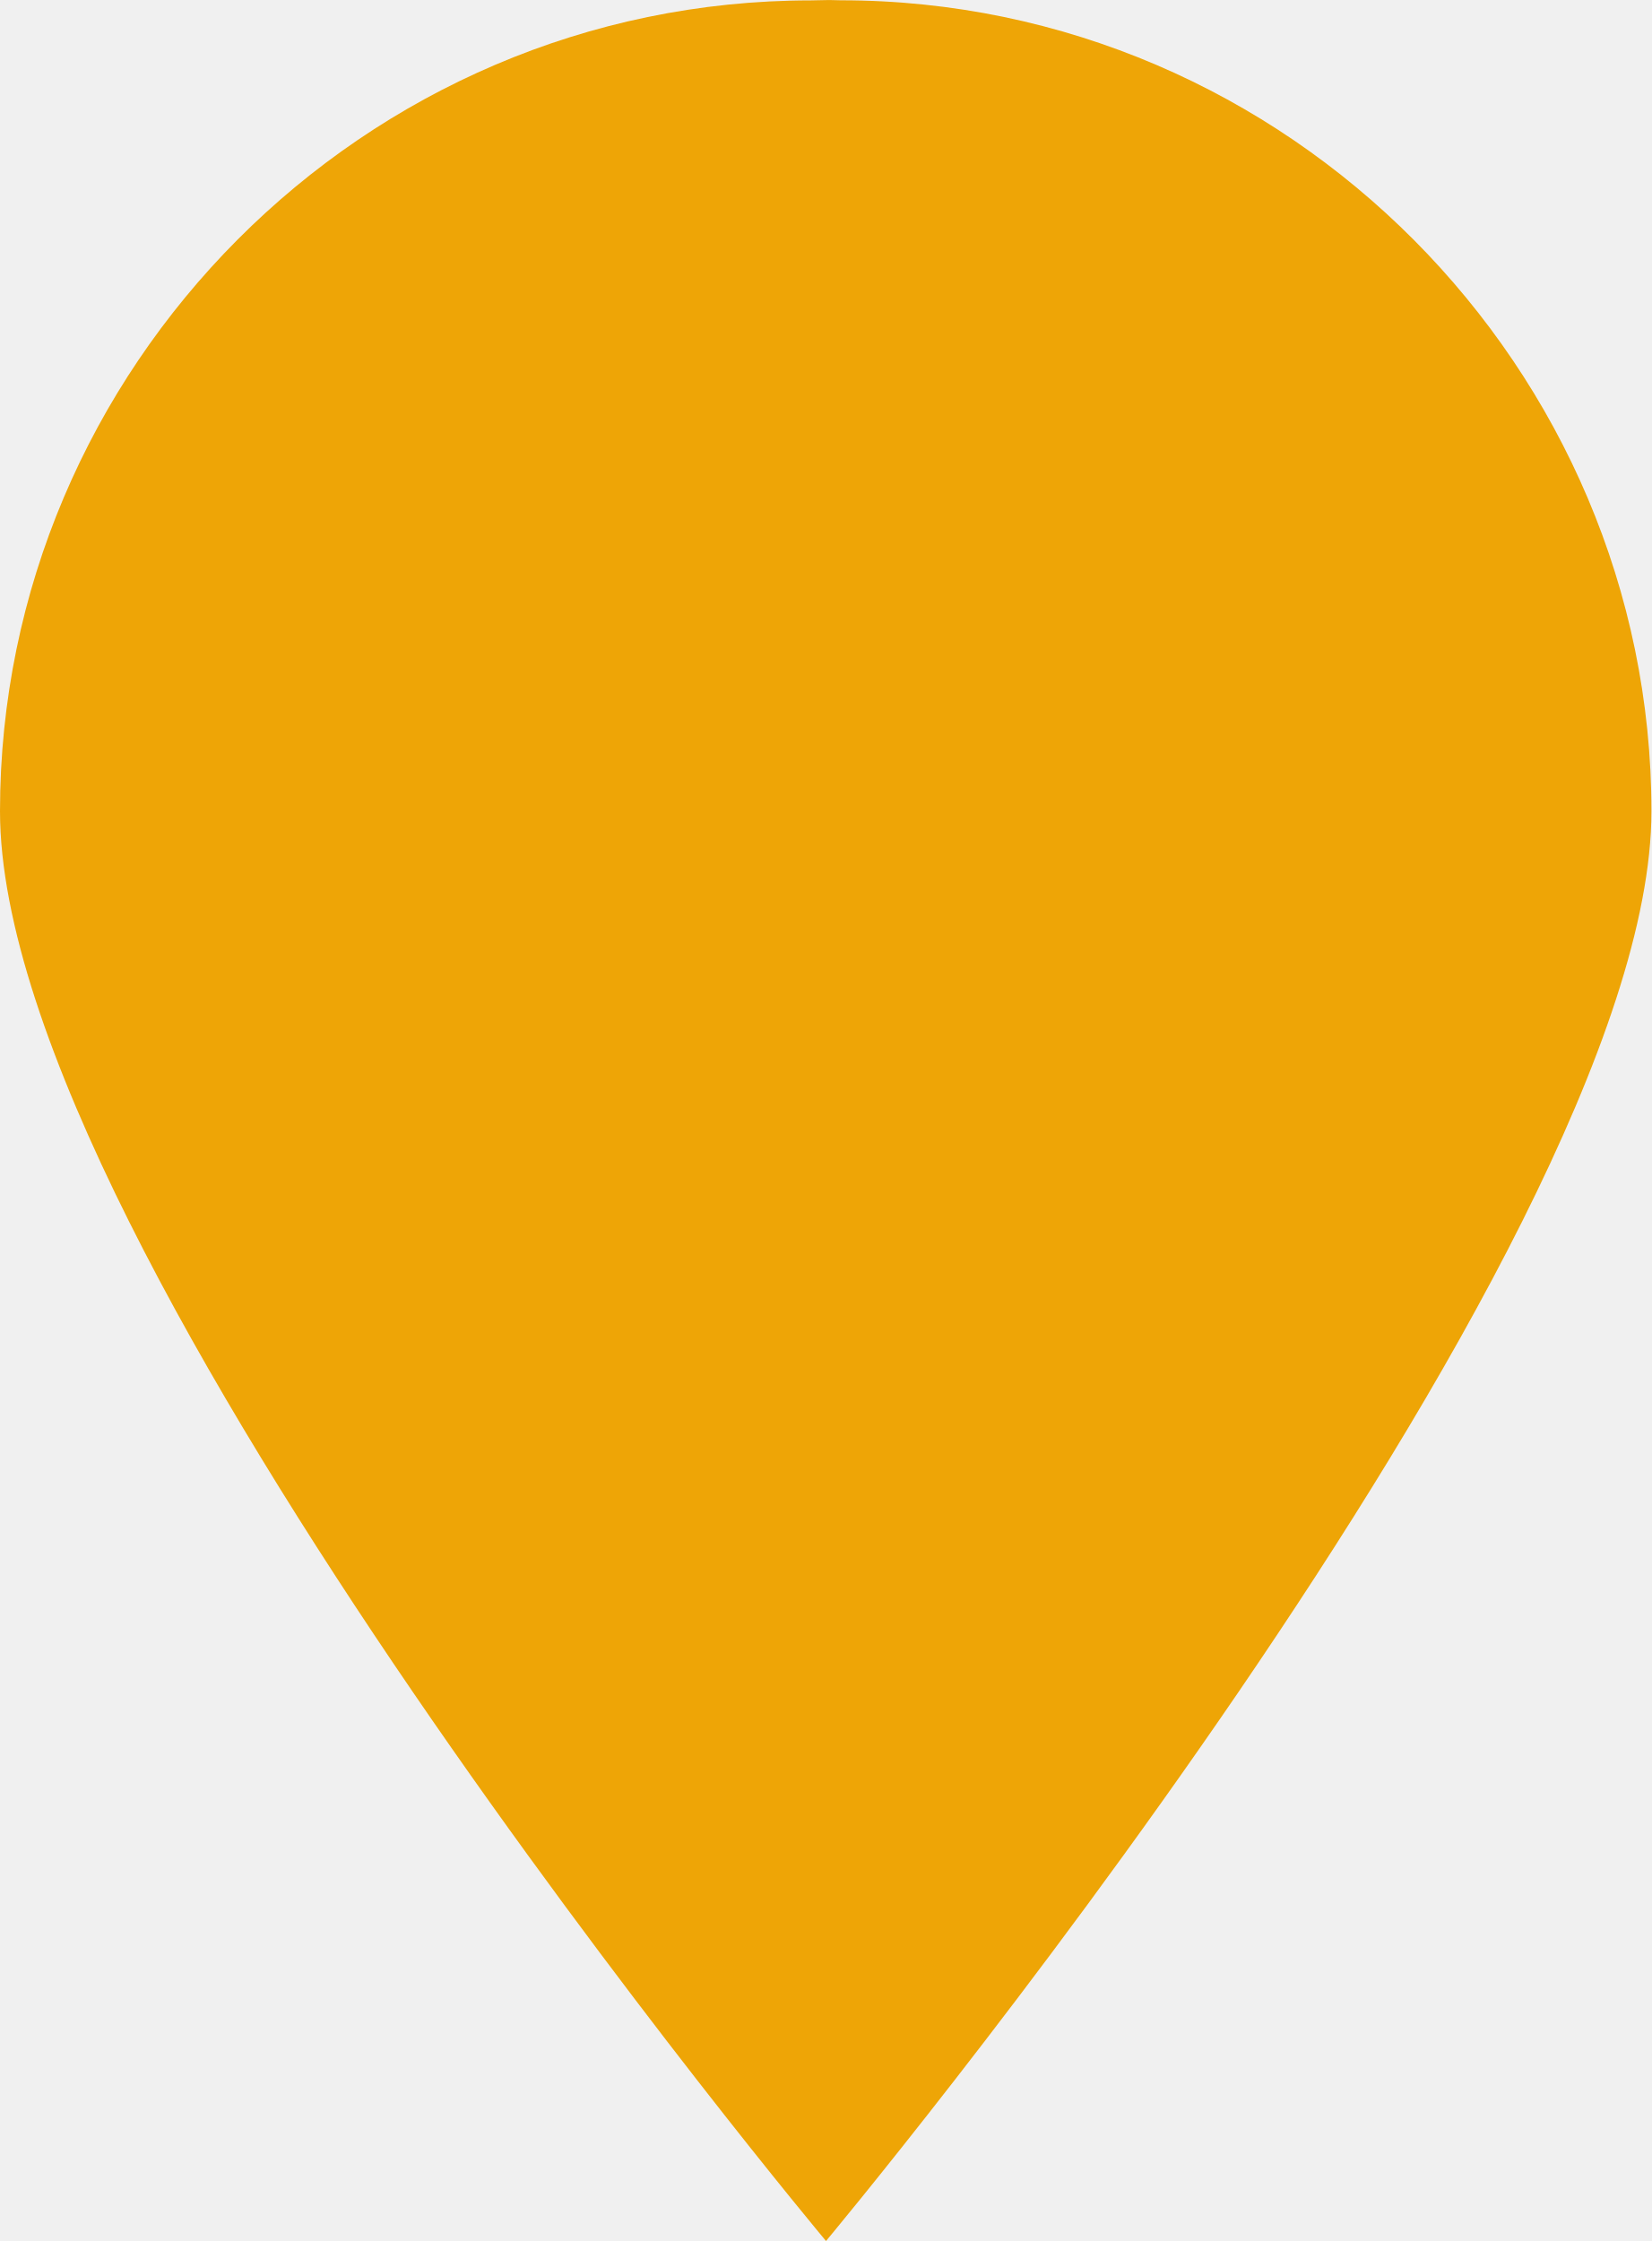
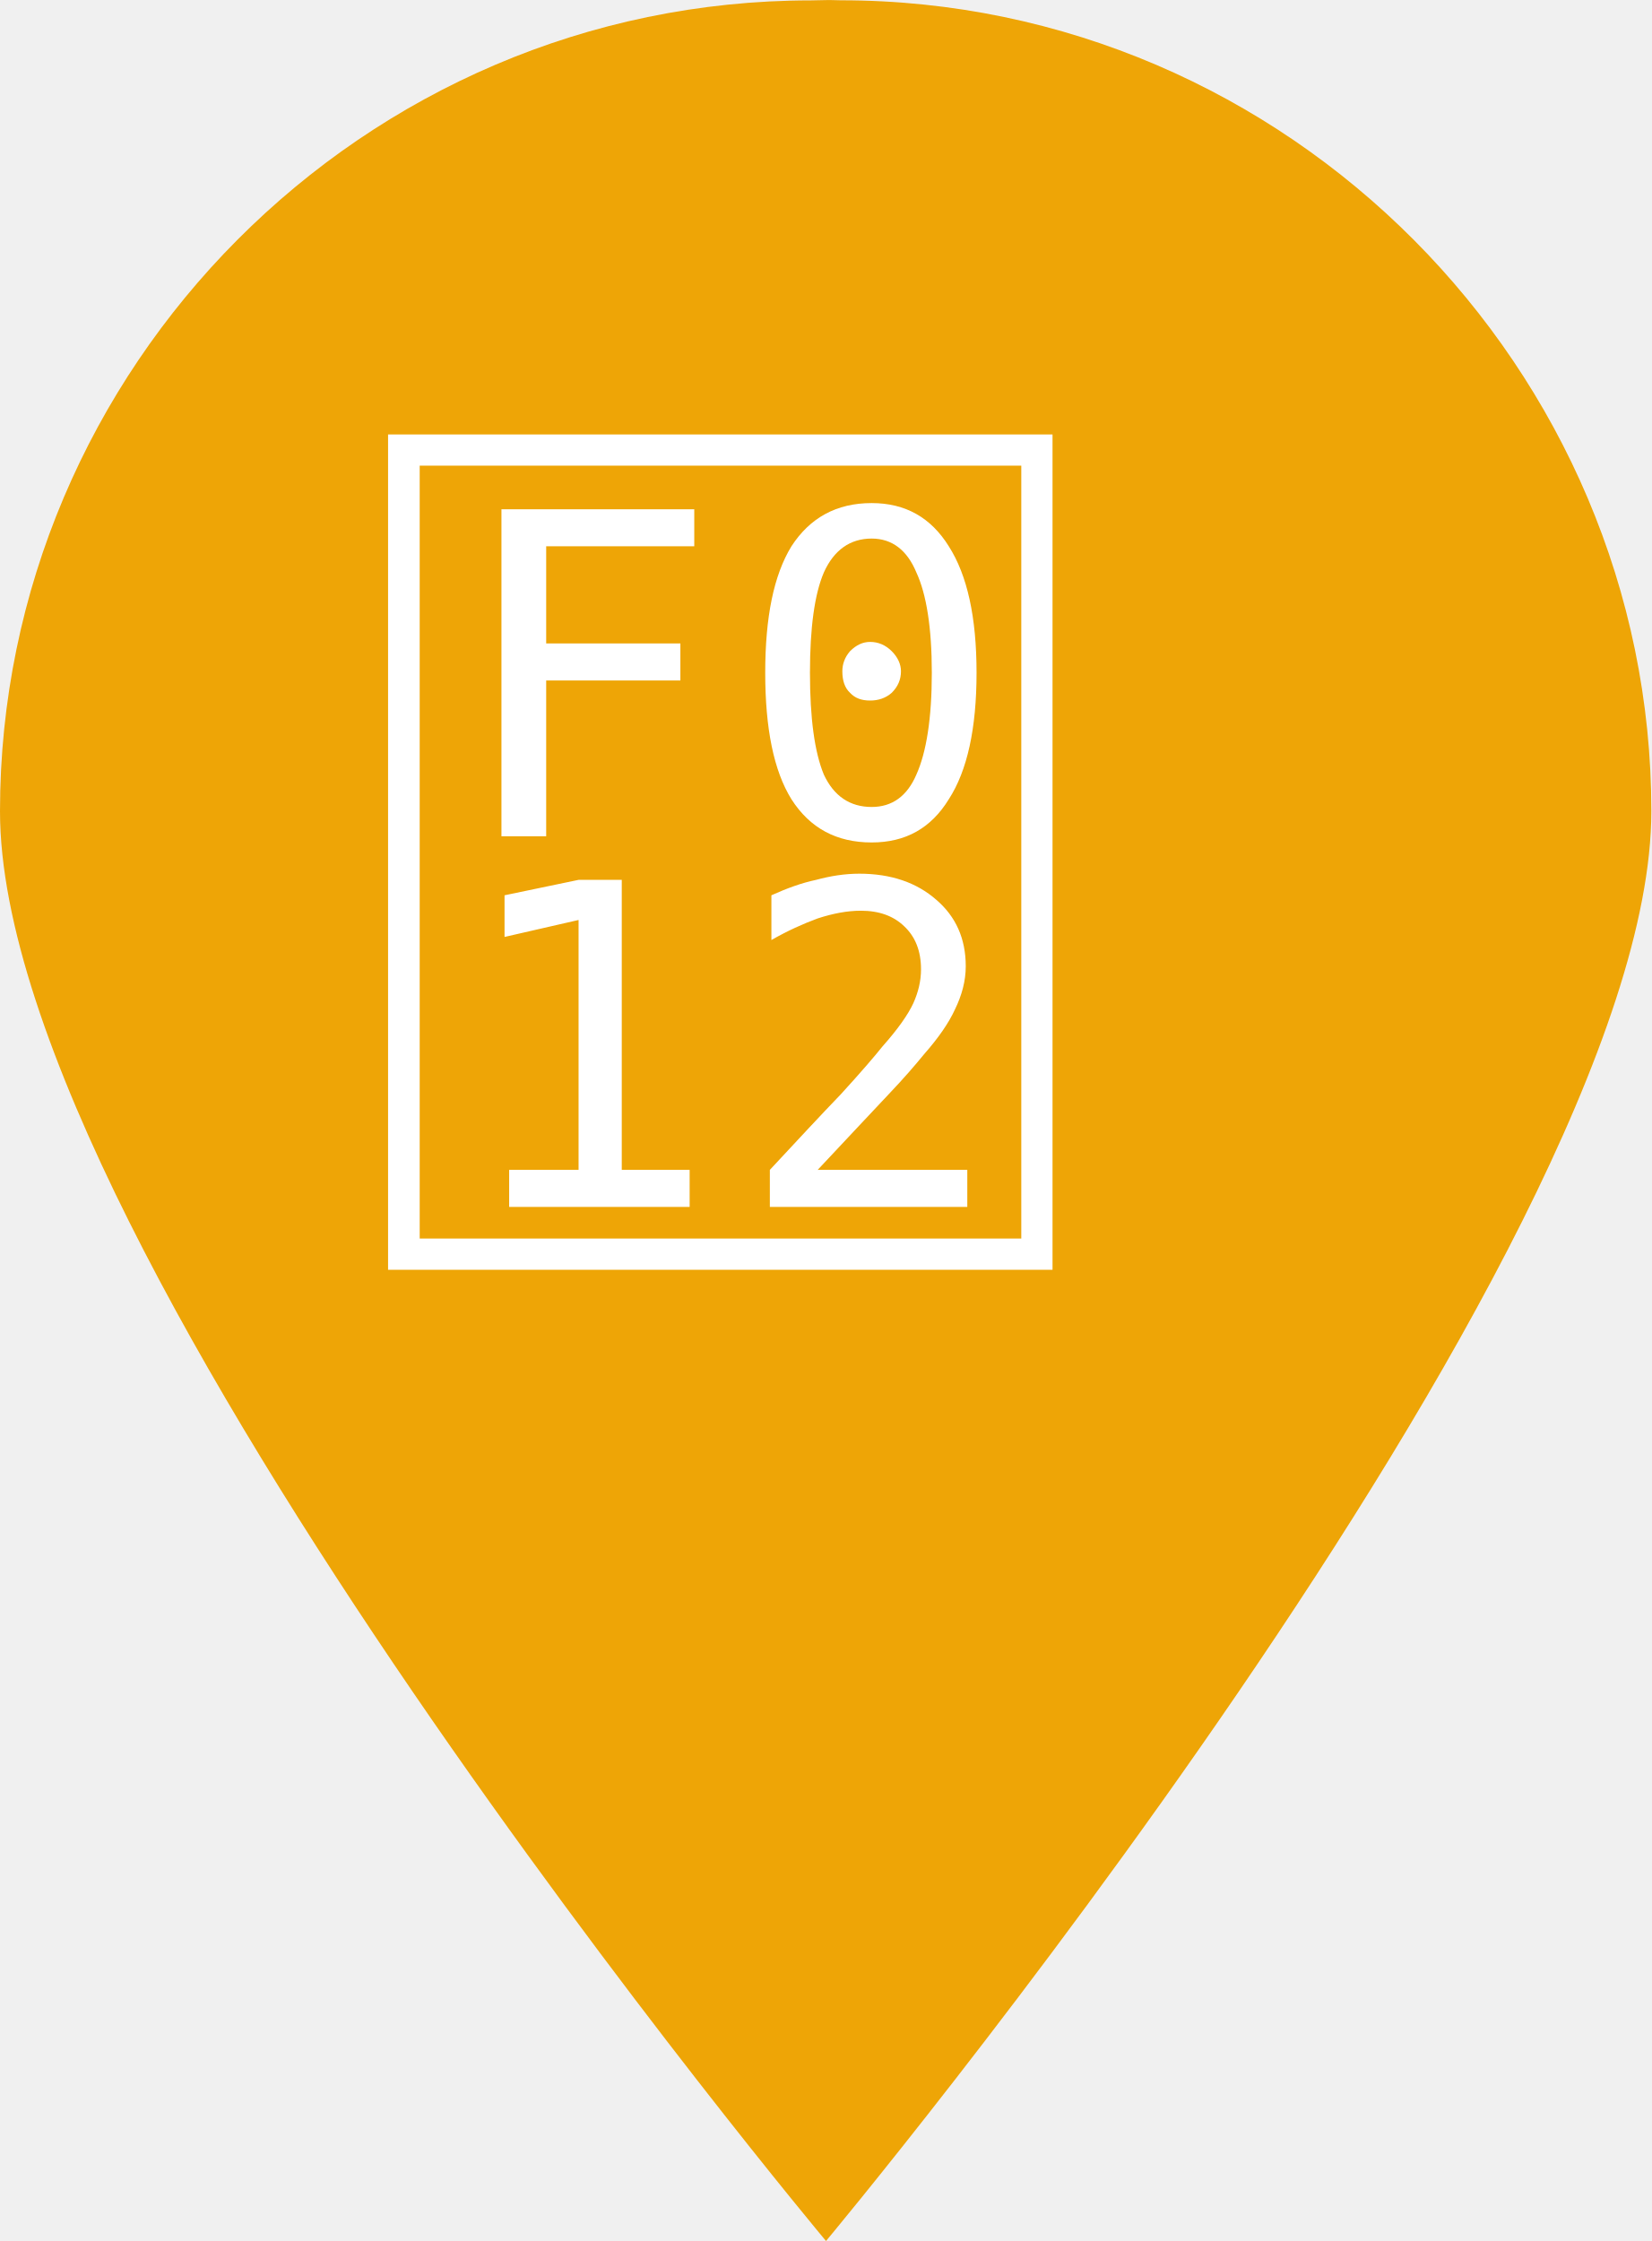
<svg xmlns="http://www.w3.org/2000/svg" version="1.1" id="Layer_1" x="0px" y="0px" width="16.729px" height="22.699px" viewBox="0 0 16.729 22.699" enable-background="new 0 0 16.729 22.699" xml:space="preserve">
-   <path fill="#EEA506" d="M8.516,0.003c-0.056,0-0.097-0.004-0.152-0.002c-0.045,0-0.104,0.003-0.15,0.003  C3.678,0.004,0,3.729,0,8.217s8.367,14.482,8.367,14.482s8.361-10.01,8.361-14.483C16.728,3.743,13.053,0.003,8.516,0.003z" />
+   <path fill="#EEA506" d="M8.516,0.003c-0.056,0-0.097-0.004-0.152-0.002c-0.045,0-0.104,0.003-0.149,0.003  C3.678,0.004,0,3.729,0,8.217c0,4.488,8.367,14.482,8.367,14.482s8.36-10.01,8.36-14.483C16.728,3.743,13.053,0.003,8.516,0.003z" />
+   <text transform="matrix(1 0 0 1 3.6145 12.2246)" fill="#FFFFFF" font-family="'FontAwesome'" font-size="10"></text>
</svg>
